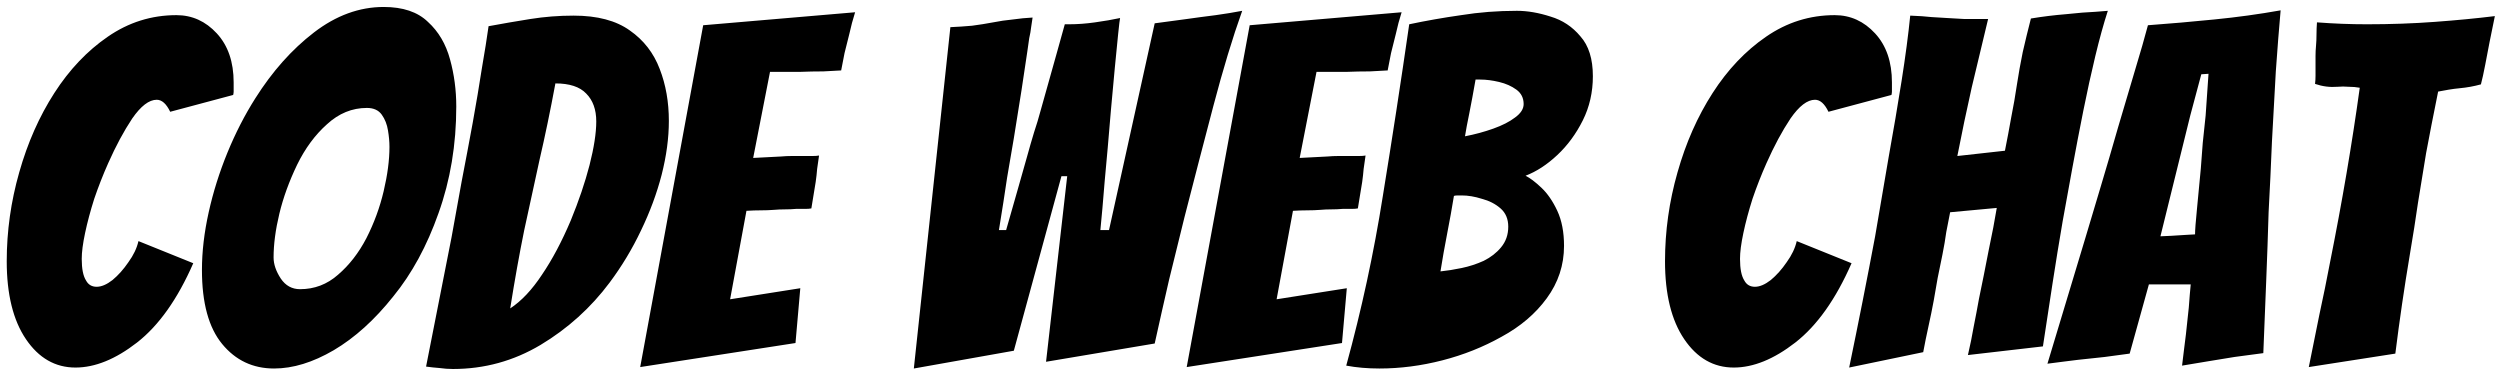
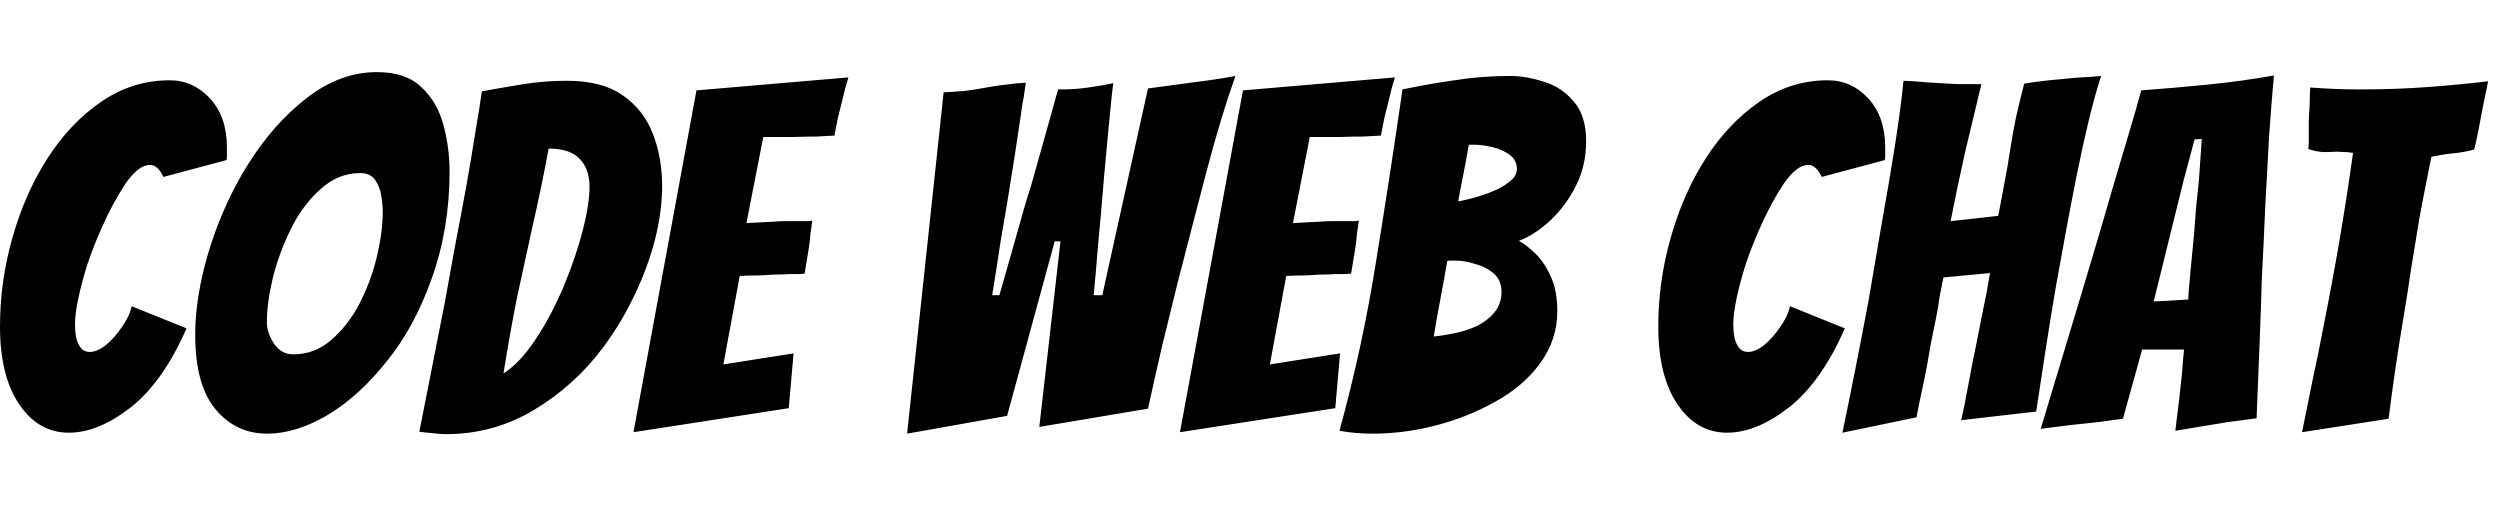
- <svg xmlns="http://www.w3.org/2000/svg" viewBox="0 0 208 31">
-   <path d="M6.28 30.58C4.6 30.58 3.227 29.793 2.16 28.22C1.093 26.647 0.56 24.487 0.56 21.74C0.56 19.233 0.907 16.767 1.6 14.34C2.293 11.887 3.267 9.687 4.52 7.74C5.773 5.793 7.253 4.233 8.96 3.06C10.693 1.86 12.6 1.26 14.68 1.26C15.987 1.26 17.107 1.767 18.04 2.78C18.973 3.793 19.44 5.153 19.44 6.86V7.34C19.44 7.447 19.44 7.54 19.44 7.62C19.44 7.7 19.427 7.793 19.4 7.9L14.16 9.3C13.84 8.633 13.467 8.3 13.04 8.3C12.4 8.3 11.72 8.82 11 9.86C10.307 10.9 9.64 12.14 9 13.58C8.573 14.54 8.187 15.527 7.84 16.54C7.52 17.553 7.267 18.5 7.08 19.38C6.893 20.26 6.8 20.98 6.8 21.54C6.8 22.367 6.92 22.967 7.16 23.34C7.347 23.687 7.64 23.86 8.04 23.86C8.44 23.86 8.88 23.673 9.36 23.3C9.84 22.9 10.28 22.407 10.68 21.82C11.107 21.233 11.387 20.647 11.52 20.06L16.08 21.9C14.773 24.887 13.213 27.087 11.4 28.5C9.613 29.887 7.907 30.58 6.28 30.58ZM22.802 30.66C21.043 30.66 19.602 29.98 18.483 28.62C17.363 27.26 16.802 25.207 16.802 22.46C16.802 20.94 16.989 19.34 17.363 17.66C17.736 15.98 18.256 14.327 18.922 12.7C19.589 11.073 20.363 9.567 21.242 8.18C22.656 5.94 24.282 4.113 26.122 2.7C27.962 1.287 29.896 0.58 31.922 0.58C33.523 0.58 34.749 0.993 35.602 1.82C36.483 2.62 37.096 3.66 37.443 4.94C37.789 6.193 37.962 7.5 37.962 8.86C37.962 12.033 37.469 14.993 36.483 17.74C35.523 20.46 34.269 22.767 32.722 24.66C31.176 26.607 29.523 28.1 27.762 29.14C26.029 30.153 24.376 30.66 22.802 30.66ZM24.962 24.06C26.163 24.06 27.216 23.66 28.122 22.86C29.056 22.06 29.843 21.047 30.483 19.82C31.122 18.567 31.602 17.26 31.922 15.9C32.242 14.54 32.403 13.313 32.403 12.22C32.403 11.793 32.362 11.34 32.282 10.86C32.203 10.353 32.029 9.913 31.762 9.54C31.496 9.167 31.082 8.98 30.523 8.98C29.296 8.98 28.189 9.433 27.203 10.34C26.216 11.22 25.389 12.34 24.723 13.7C24.056 15.087 23.562 16.447 23.242 17.78C22.922 19.113 22.762 20.327 22.762 21.42C22.762 21.98 22.962 22.567 23.363 23.18C23.762 23.767 24.296 24.06 24.962 24.06ZM37.689 30.7C37.316 30.7 36.942 30.673 36.569 30.62C36.196 30.593 35.822 30.553 35.449 30.5L37.569 19.74C37.836 18.273 38.116 16.727 38.409 15.1C38.729 13.447 39.036 11.82 39.329 10.22C39.622 8.593 39.876 7.087 40.089 5.7C40.329 4.313 40.516 3.14 40.649 2.18C41.796 1.967 42.956 1.767 44.129 1.58C45.302 1.393 46.502 1.3 47.729 1.3C49.702 1.3 51.262 1.713 52.409 2.54C53.556 3.34 54.382 4.407 54.889 5.74C55.396 7.047 55.649 8.487 55.649 10.06C55.649 11.473 55.449 12.967 55.049 14.54C54.649 16.087 54.076 17.633 53.329 19.18C52.609 20.7 51.742 22.14 50.729 23.5C49.156 25.607 47.236 27.34 44.969 28.7C42.729 30.033 40.302 30.7 37.689 30.7ZM42.449 25.66C43.382 25.047 44.262 24.113 45.089 22.86C45.942 21.607 46.742 20.1 47.489 18.34C48.156 16.713 48.676 15.18 49.049 13.74C49.422 12.273 49.609 11.06 49.609 10.1C49.609 9.113 49.329 8.34 48.769 7.78C48.236 7.22 47.382 6.94 46.209 6.94C45.782 9.233 45.342 11.353 44.889 13.3C44.462 15.247 44.036 17.207 43.609 19.18C43.209 21.153 42.822 23.313 42.449 25.66ZM53.265 30.54L58.505 2.1L71.145 1.02C70.959 1.607 70.799 2.207 70.665 2.82C70.532 3.327 70.399 3.86 70.265 4.42C70.159 4.953 70.065 5.433 69.985 5.86C69.639 5.887 69.145 5.913 68.505 5.94C67.865 5.94 67.212 5.953 66.545 5.98C65.879 5.98 65.305 5.98 64.825 5.98C64.345 5.98 64.092 5.98 64.065 5.98L62.665 13.14L64.985 13.02C65.279 12.993 65.572 12.98 65.865 12.98C66.185 12.98 66.492 12.98 66.785 12.98C67.079 12.98 67.345 12.98 67.585 12.98C67.825 12.98 68.012 12.967 68.145 12.94C68.092 13.313 68.039 13.687 67.985 14.06C67.959 14.407 67.919 14.767 67.865 15.14L67.505 17.34C67.372 17.367 67.199 17.38 66.985 17.38C66.772 17.38 66.519 17.38 66.225 17.38C65.932 17.407 65.625 17.42 65.305 17.42C64.985 17.42 64.679 17.433 64.385 17.46C64.039 17.487 63.679 17.5 63.305 17.5C62.932 17.5 62.532 17.513 62.105 17.54L60.745 24.9L66.585 23.98L66.185 28.54L53.265 30.54ZM76.031 30.66L79.071 2.26C79.684 2.233 80.284 2.193 80.871 2.14C81.484 2.06 82.071 1.967 82.631 1.86C83.164 1.753 83.711 1.673 84.271 1.62C84.831 1.54 85.377 1.487 85.911 1.46L85.791 2.26C85.764 2.527 85.711 2.833 85.631 3.18C85.577 3.5 85.524 3.873 85.471 4.3C85.337 5.233 85.177 6.3 84.991 7.5C84.804 8.7 84.591 10.033 84.351 11.5C84.191 12.407 84.004 13.5 83.791 14.78C83.604 16.06 83.377 17.513 83.111 19.14H83.711C84.057 17.913 84.377 16.793 84.671 15.78C84.964 14.767 85.217 13.873 85.431 13.1C85.644 12.327 85.844 11.633 86.031 11.02C86.244 10.38 86.417 9.807 86.551 9.3C87.111 7.327 87.564 5.713 87.911 4.46C88.257 3.207 88.484 2.393 88.591 2.02H88.951C89.644 2.02 90.364 1.967 91.111 1.86C91.884 1.753 92.577 1.633 93.191 1.5C93.164 1.607 93.111 2.047 93.031 2.82C92.951 3.593 92.857 4.54 92.751 5.66C92.644 6.78 92.537 7.94 92.431 9.14C92.244 11.407 92.071 13.38 91.911 15.06C91.777 16.74 91.657 18.1 91.551 19.14H92.271L96.071 1.94L98.751 1.58C99.124 1.527 99.511 1.473 99.911 1.42C100.311 1.367 100.724 1.313 101.151 1.26C101.924 1.153 102.657 1.033 103.351 0.9C102.551 3.14 101.751 5.78 100.951 8.82C100.151 11.86 99.351 14.94 98.551 18.06C98.124 19.767 97.697 21.5 97.271 23.26C96.871 24.993 96.471 26.767 96.071 28.58L87.031 30.1L88.791 14.66H88.311L84.351 29.18L76.031 30.66ZM98.734 30.54L103.974 2.1L116.614 1.02C116.427 1.607 116.267 2.207 116.134 2.82C116.001 3.327 115.867 3.86 115.734 4.42C115.627 4.953 115.534 5.433 115.454 5.86C115.107 5.887 114.614 5.913 113.974 5.94C113.334 5.94 112.681 5.953 112.014 5.98C111.347 5.98 110.774 5.98 110.294 5.98C109.814 5.98 109.561 5.98 109.534 5.98L108.134 13.14L110.454 13.02C110.747 12.993 111.041 12.98 111.334 12.98C111.654 12.98 111.961 12.98 112.254 12.98C112.547 12.98 112.814 12.98 113.054 12.98C113.294 12.98 113.481 12.967 113.614 12.94C113.561 13.313 113.507 13.687 113.454 14.06C113.427 14.407 113.387 14.767 113.334 15.14L112.974 17.34C112.841 17.367 112.667 17.38 112.454 17.38C112.241 17.38 111.987 17.38 111.694 17.38C111.401 17.407 111.094 17.42 110.774 17.42C110.454 17.42 110.147 17.433 109.854 17.46C109.507 17.487 109.147 17.5 108.774 17.5C108.401 17.5 108.001 17.513 107.574 17.54L106.214 24.9L112.054 23.98L111.654 28.54L98.734 30.54ZM114.767 30.66C113.78 30.66 112.86 30.58 112.007 30.42C113.287 25.753 114.3 21.06 115.047 16.34C115.82 11.593 116.554 6.82 117.247 2.02C118.634 1.727 120.074 1.473 121.567 1.26C123.06 1.02 124.607 0.9 126.207 0.9C127.087 0.9 128.02 1.06 129.007 1.38C129.994 1.673 130.82 2.22 131.487 3.02C132.18 3.793 132.527 4.9 132.527 6.34C132.527 7.673 132.247 8.9 131.687 10.02C131.127 11.14 130.42 12.1 129.567 12.9C128.714 13.7 127.834 14.273 126.927 14.62C127.3 14.807 127.74 15.14 128.247 15.62C128.754 16.1 129.194 16.74 129.567 17.54C129.94 18.34 130.127 19.313 130.127 20.46C130.127 22.06 129.647 23.513 128.687 24.82C127.754 26.1 126.5 27.167 124.927 28.02C123.407 28.873 121.767 29.527 120.007 29.98C118.247 30.433 116.5 30.66 114.767 30.66ZM121.887 11.34C122.714 11.18 123.5 10.967 124.247 10.7C124.994 10.433 125.594 10.127 126.047 9.78C126.527 9.433 126.767 9.06 126.767 8.66C126.767 8.153 126.567 7.753 126.167 7.46C125.767 7.167 125.287 6.953 124.727 6.82C124.167 6.687 123.647 6.62 123.167 6.62H122.767C122.58 7.687 122.407 8.62 122.247 9.42C122.087 10.193 121.967 10.833 121.887 11.34ZM119.847 22.58C120.38 22.527 120.967 22.433 121.607 22.3C122.247 22.167 122.86 21.967 123.447 21.7C124.034 21.407 124.514 21.033 124.887 20.58C125.287 20.1 125.487 19.527 125.487 18.86C125.487 18.22 125.274 17.713 124.847 17.34C124.42 16.967 123.9 16.7 123.287 16.54C122.7 16.353 122.14 16.26 121.607 16.26H121.287C121.154 16.26 121.047 16.273 120.967 16.3C120.807 17.287 120.62 18.327 120.407 19.42C120.194 20.513 120.007 21.567 119.847 22.58ZM144.249 30.58C142.569 30.58 141.195 29.793 140.129 28.22C139.062 26.647 138.529 24.487 138.529 21.74C138.529 19.233 138.875 16.767 139.569 14.34C140.262 11.887 141.235 9.687 142.489 7.74C143.742 5.793 145.222 4.233 146.929 3.06C148.662 1.86 150.569 1.26 152.649 1.26C153.955 1.26 155.075 1.767 156.009 2.78C156.942 3.793 157.409 5.153 157.409 6.86V7.34C157.409 7.447 157.409 7.54 157.409 7.62C157.409 7.7 157.395 7.793 157.369 7.9L152.129 9.3C151.809 8.633 151.435 8.3 151.009 8.3C150.369 8.3 149.689 8.82 148.969 9.86C148.275 10.9 147.609 12.14 146.969 13.58C146.542 14.54 146.155 15.527 145.809 16.54C145.489 17.553 145.235 18.5 145.049 19.38C144.862 20.26 144.769 20.98 144.769 21.54C144.769 22.367 144.889 22.967 145.129 23.34C145.315 23.687 145.609 23.86 146.009 23.86C146.409 23.86 146.849 23.673 147.329 23.3C147.809 22.9 148.249 22.407 148.649 21.82C149.075 21.233 149.355 20.647 149.489 20.06L154.049 21.9C152.742 24.887 151.182 27.087 149.369 28.5C147.582 29.887 145.875 30.58 144.249 30.58ZM153.851 30.58C154.625 26.847 155.345 23.207 156.011 19.66C156.385 17.5 156.758 15.313 157.131 13.1C157.531 10.887 157.891 8.767 158.211 6.74C158.531 4.713 158.771 2.9 158.931 1.3C159.651 1.327 160.238 1.367 160.691 1.42C161.171 1.447 161.611 1.473 162.011 1.5C162.438 1.527 162.905 1.553 163.411 1.58C163.945 1.58 164.611 1.58 165.411 1.58C164.958 3.473 164.505 5.367 164.051 7.26C163.625 9.153 163.225 11.06 162.851 12.98L166.811 12.54C166.998 11.607 167.171 10.687 167.331 9.78C167.518 8.847 167.678 7.927 167.811 7.02C167.945 6.14 168.105 5.247 168.291 4.34C168.505 3.407 168.731 2.473 168.971 1.54C169.931 1.38 170.905 1.26 171.891 1.18C172.878 1.073 173.705 1.007 174.371 0.98C175.038 0.927 175.371 0.9 175.371 0.9C175.025 1.967 174.678 3.22 174.331 4.66C173.985 6.1 173.651 7.62 173.331 9.22C173.011 10.82 172.705 12.42 172.411 14.02C172.118 15.593 171.851 17.06 171.611 18.42C171.318 20.127 171.038 21.847 170.771 23.58C170.505 25.287 170.238 27.033 169.971 28.82L163.731 29.54C163.918 28.74 164.078 27.953 164.211 27.18C164.371 26.38 164.518 25.607 164.651 24.86C164.918 23.58 165.185 22.247 165.451 20.86C165.745 19.473 165.971 18.287 166.131 17.3L162.251 17.66C162.145 18.167 162.038 18.713 161.931 19.3C161.851 19.887 161.745 20.513 161.611 21.18C161.478 21.847 161.345 22.5 161.211 23.14C161.105 23.753 160.998 24.367 160.891 24.98C160.758 25.7 160.611 26.42 160.451 27.14C160.291 27.86 160.145 28.58 160.011 29.3L153.851 30.58ZM181.548 30.42C181.601 29.967 181.654 29.527 181.708 29.1C181.761 28.673 181.814 28.247 181.868 27.82L182.108 25.58C182.134 25.207 182.161 24.86 182.188 24.54C182.214 24.22 182.241 23.927 182.268 23.66H178.788L177.188 29.42C176.601 29.5 175.908 29.593 175.108 29.7C174.308 29.78 173.561 29.86 172.868 29.94C172.441 29.993 172.014 30.047 171.588 30.1C171.188 30.153 170.774 30.207 170.347 30.26L173.508 19.78C173.881 18.527 174.308 17.1 174.788 15.5C175.268 13.9 175.748 12.26 176.228 10.58C176.734 8.9 177.201 7.327 177.628 5.86C178.081 4.367 178.441 3.113 178.708 2.1C180.521 1.967 182.361 1.807 184.228 1.62C186.121 1.433 187.961 1.18 189.748 0.86C189.614 2.353 189.481 4.047 189.348 5.94C189.241 7.807 189.134 9.74 189.028 11.74C188.948 13.74 188.854 15.713 188.748 17.66C188.694 19.5 188.628 21.407 188.548 23.38C188.468 25.327 188.388 27.327 188.308 29.38C187.908 29.433 187.508 29.487 187.108 29.54C186.708 29.593 186.308 29.647 185.908 29.7C185.241 29.807 184.508 29.927 183.708 30.06C182.908 30.193 182.188 30.313 181.548 30.42ZM179.748 19.66C179.908 19.66 180.201 19.647 180.628 19.62C181.081 19.593 181.508 19.567 181.908 19.54C182.308 19.513 182.548 19.5 182.628 19.5C182.628 19.153 182.681 18.447 182.788 17.38C182.894 16.313 183.001 15.193 183.108 14.02C183.161 13.327 183.214 12.62 183.268 11.9C183.348 11.153 183.428 10.393 183.508 9.62L183.748 6.14L183.148 6.18L182.228 9.62L179.748 19.66ZM192.092 30.54C192.386 29.073 192.679 27.62 192.972 26.18C193.292 24.713 193.586 23.273 193.852 21.86C194.866 16.793 195.692 11.94 196.332 7.3C196.039 7.247 195.732 7.22 195.412 7.22C195.092 7.193 194.786 7.193 194.492 7.22C193.852 7.273 193.226 7.193 192.612 6.98C192.639 6.767 192.652 6.54 192.652 6.3C192.652 6.033 192.652 5.767 192.652 5.5C192.652 5.207 192.652 4.927 192.652 4.66C192.652 4.367 192.666 4.087 192.692 3.82C192.719 3.527 192.732 3.22 192.732 2.9C192.732 2.553 192.746 2.207 192.772 1.86C193.466 1.913 194.159 1.953 194.852 1.98C195.546 2.007 196.239 2.02 196.932 2.02C198.906 2.02 200.786 1.953 202.572 1.82C204.386 1.687 206.052 1.527 207.572 1.34L207.132 3.5L206.772 5.38C206.639 6.073 206.519 6.62 206.412 7.02C206.119 7.1 205.826 7.167 205.532 7.22C205.239 7.273 204.946 7.313 204.652 7.34C204.359 7.367 204.052 7.407 203.732 7.46C203.439 7.513 203.146 7.567 202.852 7.62C202.452 9.593 202.119 11.3 201.852 12.74C201.612 14.18 201.386 15.567 201.172 16.9C200.986 18.207 200.759 19.647 200.492 21.22C200.039 23.913 199.639 26.647 199.292 29.42L192.092 30.54Z" />
+ <svg xmlns="http://www.w3.org/2000/svg" viewBox="0 0 208 43">
+   <path d="M5.72 36C4.04 36 2.667 35.213 1.6 33.64C0.533 32.067 0 29.907 0 27.16C0 24.653 0.347 22.187 1.04 19.76C1.733 17.307 2.707 15.107 3.96 13.16C5.213 11.213 6.693 9.653 8.4 8.48C10.133 7.28 12.04 6.68 14.12 6.68C15.427 6.68 16.547 7.187 17.48 8.2C18.413 9.213 18.88 10.573 18.88 12.28V12.76C18.88 12.867 18.88 12.96 18.88 13.04C18.88 13.12 18.867 13.213 18.84 13.32L13.6 14.72C13.28 14.053 12.907 13.72 12.48 13.72C11.84 13.72 11.16 14.24 10.44 15.28C9.747 16.32 9.08 17.56 8.44 19C8.013 19.96 7.627 20.947 7.28 21.96C6.96 22.973 6.707 23.92 6.52 24.8C6.333 25.68 6.24 26.4 6.24 26.96C6.24 27.787 6.36 28.387 6.6 28.76C6.787 29.107 7.08 29.28 7.48 29.28C7.88 29.28 8.32 29.093 8.8 28.72C9.28 28.32 9.72 27.827 10.12 27.24C10.547 26.653 10.827 26.067 10.96 25.48L15.52 27.32C14.213 30.307 12.653 32.507 10.84 33.92C9.053 35.307 7.347 36 5.72 36ZM22.242 36.08C20.483 36.08 19.043 35.4 17.922 34.04C16.802 32.68 16.242 30.627 16.242 27.88C16.242 26.36 16.429 24.76 16.802 23.08C17.176 21.4 17.696 19.747 18.363 18.12C19.029 16.493 19.802 14.987 20.683 13.6C22.096 11.36 23.723 9.533 25.562 8.12C27.402 6.707 29.336 6 31.363 6C32.962 6 34.189 6.413 35.042 7.24C35.922 8.04 36.536 9.08 36.883 10.36C37.229 11.613 37.403 12.92 37.403 14.28C37.403 17.453 36.909 20.413 35.922 23.16C34.962 25.88 33.709 28.187 32.163 30.08C30.616 32.027 28.962 33.52 27.203 34.56C25.469 35.573 23.816 36.08 22.242 36.08ZM24.402 29.48C25.602 29.48 26.656 29.08 27.562 28.28C28.496 27.48 29.282 26.467 29.922 25.24C30.562 23.987 31.043 22.68 31.363 21.32C31.683 19.96 31.843 18.733 31.843 17.64C31.843 17.213 31.802 16.76 31.723 16.28C31.642 15.773 31.469 15.333 31.203 14.96C30.936 14.587 30.523 14.4 29.962 14.4C28.736 14.4 27.629 14.853 26.642 15.76C25.656 16.64 24.829 17.76 24.163 19.12C23.496 20.507 23.003 21.867 22.683 23.2C22.363 24.533 22.203 25.747 22.203 26.84C22.203 27.4 22.402 27.987 22.802 28.6C23.203 29.187 23.736 29.48 24.402 29.48ZM37.129 36.12C36.756 36.12 36.382 36.093 36.009 36.04C35.636 36.013 35.262 35.973 34.889 35.92L37.009 25.16C37.276 23.693 37.556 22.147 37.849 20.52C38.169 18.867 38.476 17.24 38.769 15.64C39.062 14.013 39.316 12.507 39.529 11.12C39.769 9.733 39.956 8.56 40.089 7.6C41.236 7.387 42.396 7.187 43.569 7C44.742 6.813 45.942 6.72 47.169 6.72C49.142 6.72 50.702 7.133 51.849 7.96C52.996 8.76 53.822 9.827 54.329 11.16C54.836 12.467 55.089 13.907 55.089 15.48C55.089 16.893 54.889 18.387 54.489 19.96C54.089 21.507 53.516 23.053 52.769 24.6C52.049 26.12 51.182 27.56 50.169 28.92C48.596 31.027 46.676 32.76 44.409 34.12C42.169 35.453 39.742 36.12 37.129 36.12ZM41.889 31.08C42.822 30.467 43.702 29.533 44.529 28.28C45.382 27.027 46.182 25.52 46.929 23.76C47.596 22.133 48.116 20.6 48.489 19.16C48.862 17.693 49.049 16.48 49.049 15.52C49.049 14.533 48.769 13.76 48.209 13.2C47.676 12.64 46.822 12.36 45.649 12.36C45.222 14.653 44.782 16.773 44.329 18.72C43.902 20.667 43.476 22.627 43.049 24.6C42.649 26.573 42.262 28.733 41.889 31.08ZM52.705 35.96L57.945 7.52L70.585 6.44C70.399 7.027 70.239 7.627 70.105 8.24C69.972 8.747 69.839 9.28 69.705 9.84C69.599 10.373 69.505 10.853 69.425 11.28C69.079 11.307 68.585 11.333 67.945 11.36C67.305 11.36 66.652 11.373 65.985 11.4C65.319 11.4 64.745 11.4 64.265 11.4C63.785 11.4 63.532 11.4 63.505 11.4L62.105 18.56L64.425 18.44C64.719 18.413 65.012 18.4 65.305 18.4C65.625 18.4 65.932 18.4 66.225 18.4C66.519 18.4 66.785 18.4 67.025 18.4C67.265 18.4 67.452 18.387 67.585 18.36C67.532 18.733 67.479 19.107 67.425 19.48C67.399 19.827 67.359 20.187 67.305 20.56L66.945 22.76C66.812 22.787 66.639 22.8 66.425 22.8C66.212 22.8 65.959 22.8 65.665 22.8C65.372 22.827 65.065 22.84 64.745 22.84C64.425 22.84 64.119 22.853 63.825 22.88C63.479 22.907 63.119 22.92 62.745 22.92C62.372 22.92 61.972 22.933 61.545 22.96L60.185 30.32L66.025 29.4L65.625 33.96L52.705 35.96ZM75.471 36.08L78.511 7.68C79.124 7.653 79.724 7.613 80.311 7.56C80.924 7.48 81.511 7.387 82.071 7.28C82.604 7.173 83.151 7.093 83.711 7.04C84.271 6.96 84.817 6.907 85.351 6.88L85.231 7.68C85.204 7.947 85.151 8.253 85.071 8.6C85.017 8.92 84.964 9.293 84.911 9.72C84.777 10.653 84.617 11.72 84.431 12.92C84.244 14.12 84.031 15.453 83.791 16.92C83.631 17.827 83.444 18.92 83.231 20.2C83.044 21.48 82.817 22.933 82.551 24.56H83.151C83.497 23.333 83.817 22.213 84.111 21.2C84.404 20.187 84.657 19.293 84.871 18.52C85.084 17.747 85.284 17.053 85.471 16.44C85.684 15.8 85.857 15.227 85.991 14.72C86.551 12.747 87.004 11.133 87.351 9.88C87.697 8.627 87.924 7.813 88.031 7.44H88.391C89.084 7.44 89.804 7.387 90.551 7.28C91.324 7.173 92.017 7.053 92.631 6.92C92.604 7.027 92.551 7.467 92.471 8.24C92.391 9.013 92.297 9.96 92.191 11.08C92.084 12.2 91.977 13.36 91.871 14.56C91.684 16.827 91.511 18.8 91.351 20.48C91.217 22.16 91.097 23.52 90.991 24.56H91.711L95.511 7.36L98.191 7C98.564 6.947 98.951 6.893 99.351 6.84C99.751 6.787 100.164 6.733 100.591 6.68C101.364 6.573 102.097 6.453 102.791 6.32C101.991 8.56 101.191 11.2 100.391 14.24C99.591 17.28 98.791 20.36 97.991 23.48C97.564 25.187 97.137 26.92 96.711 28.68C96.311 30.413 95.911 32.187 95.511 34L86.471 35.52L88.231 20.08H87.751L83.791 34.6L75.471 36.08ZM98.174 35.96L103.414 7.52L116.054 6.44C115.867 7.027 115.707 7.627 115.574 8.24C115.441 8.747 115.307 9.28 115.174 9.84C115.067 10.373 114.974 10.853 114.894 11.28C114.547 11.307 114.054 11.333 113.414 11.36C112.774 11.36 112.121 11.373 111.454 11.4C110.787 11.4 110.214 11.4 109.734 11.4C109.254 11.4 109.001 11.4 108.974 11.4L107.574 18.56L109.894 18.44C110.187 18.413 110.481 18.4 110.774 18.4C111.094 18.4 111.401 18.4 111.694 18.4C111.987 18.4 112.254 18.4 112.494 18.4C112.734 18.4 112.921 18.387 113.054 18.36C113.001 18.733 112.947 19.107 112.894 19.48C112.867 19.827 112.827 20.187 112.774 20.56L112.414 22.76C112.281 22.787 112.107 22.8 111.894 22.8C111.681 22.8 111.427 22.8 111.134 22.8C110.841 22.827 110.534 22.84 110.214 22.84C109.894 22.84 109.587 22.853 109.294 22.88C108.947 22.907 108.587 22.92 108.214 22.92C107.841 22.92 107.441 22.933 107.014 22.96L105.654 30.32L111.494 29.4L111.094 33.96L98.174 35.96ZM114.207 36.08C113.22 36.08 112.3 36 111.447 35.84C112.727 31.173 113.74 26.48 114.487 21.76C115.26 17.013 115.994 12.24 116.687 7.44C118.074 7.147 119.514 6.893 121.007 6.68C122.5 6.44 124.047 6.32 125.647 6.32C126.527 6.32 127.46 6.48 128.447 6.8C129.434 7.093 130.26 7.64 130.927 8.44C131.62 9.213 131.967 10.32 131.967 11.76C131.967 13.093 131.687 14.32 131.127 15.44C130.567 16.56 129.86 17.52 129.007 18.32C128.154 19.12 127.274 19.693 126.367 20.04C126.74 20.227 127.18 20.56 127.687 21.04C128.194 21.52 128.634 22.16 129.007 22.96C129.38 23.76 129.567 24.733 129.567 25.88C129.567 27.48 129.087 28.933 128.127 30.24C127.194 31.52 125.94 32.587 124.367 33.44C122.847 34.293 121.207 34.947 119.447 35.4C117.687 35.853 115.94 36.08 114.207 36.08ZM121.327 16.76C122.154 16.6 122.94 16.387 123.687 16.12C124.434 15.853 125.034 15.547 125.487 15.2C125.967 14.853 126.207 14.48 126.207 14.08C126.207 13.573 126.007 13.173 125.607 12.88C125.207 12.587 124.727 12.373 124.167 12.24C123.607 12.107 123.087 12.04 122.607 12.04H122.207C122.02 13.107 121.847 14.04 121.687 14.84C121.527 15.613 121.407 16.253 121.327 16.76ZM119.287 28C119.82 27.947 120.407 27.853 121.047 27.72C121.687 27.587 122.3 27.387 122.887 27.12C123.474 26.827 123.954 26.453 124.327 26C124.727 25.52 124.927 24.947 124.927 24.28C124.927 23.64 124.714 23.133 124.287 22.76C123.86 22.387 123.34 22.12 122.727 21.96C122.14 21.773 121.58 21.68 121.047 21.68H120.727C120.594 21.68 120.487 21.693 120.407 21.72C120.247 22.707 120.06 23.747 119.847 24.84C119.634 25.933 119.447 26.987 119.287 28ZM143.689 36C142.009 36 140.635 35.213 139.569 33.64C138.502 32.067 137.969 29.907 137.969 27.16C137.969 24.653 138.315 22.187 139.009 19.76C139.702 17.307 140.675 15.107 141.929 13.16C143.182 11.213 144.662 9.653 146.369 8.48C148.102 7.28 150.009 6.68 152.089 6.68C153.395 6.68 154.515 7.187 155.449 8.2C156.382 9.213 156.849 10.573 156.849 12.28V12.76C156.849 12.867 156.849 12.96 156.849 13.04C156.849 13.12 156.835 13.213 156.809 13.32L151.569 14.72C151.249 14.053 150.875 13.72 150.449 13.72C149.809 13.72 149.129 14.24 148.409 15.28C147.715 16.32 147.049 17.56 146.409 19C145.982 19.96 145.595 20.947 145.249 21.96C144.929 22.973 144.675 23.92 144.489 24.8C144.302 25.68 144.209 26.4 144.209 26.96C144.209 27.787 144.329 28.387 144.569 28.76C144.755 29.107 145.049 29.28 145.449 29.28C145.849 29.28 146.289 29.093 146.769 28.72C147.249 28.32 147.689 27.827 148.089 27.24C148.515 26.653 148.795 26.067 148.929 25.48L153.489 27.32C152.182 30.307 150.622 32.507 148.809 33.92C147.022 35.307 145.315 36 143.689 36ZM153.291 36C154.065 32.267 154.785 28.627 155.451 25.08C155.825 22.92 156.198 20.733 156.571 18.52C156.971 16.307 157.331 14.187 157.651 12.16C157.971 10.133 158.211 8.32 158.371 6.72C159.091 6.747 159.678 6.787 160.131 6.84C160.611 6.867 161.051 6.893 161.451 6.92C161.878 6.947 162.345 6.973 162.851 7C163.385 7 164.051 7 164.851 7C164.398 8.893 163.945 10.787 163.491 12.68C163.065 14.573 162.665 16.48 162.291 18.4L166.251 17.96C166.438 17.027 166.611 16.107 166.771 15.2C166.958 14.267 167.118 13.347 167.251 12.44C167.385 11.56 167.545 10.667 167.731 9.76C167.945 8.827 168.171 7.893 168.411 6.96C169.371 6.8 170.345 6.68 171.331 6.6C172.318 6.493 173.145 6.427 173.811 6.4C174.478 6.347 174.811 6.32 174.811 6.32C174.465 7.387 174.118 8.64 173.771 10.08C173.425 11.52 173.091 13.04 172.771 14.64C172.451 16.24 172.145 17.84 171.851 19.44C171.558 21.013 171.291 22.48 171.051 23.84C170.758 25.547 170.478 27.267 170.211 29C169.945 30.707 169.678 32.453 169.411 34.24L163.171 34.96C163.358 34.16 163.518 33.373 163.651 32.6C163.811 31.8 163.958 31.027 164.091 30.28C164.358 29 164.625 27.667 164.891 26.28C165.185 24.893 165.411 23.707 165.571 22.72L161.691 23.08C161.585 23.587 161.478 24.133 161.371 24.72C161.291 25.307 161.185 25.933 161.051 26.6C160.918 27.267 160.785 27.92 160.651 28.56C160.545 29.173 160.438 29.787 160.331 30.4C160.198 31.12 160.051 31.84 159.891 32.56C159.731 33.28 159.585 34 159.451 34.72L153.291 36ZM180.988 35.84C181.041 35.387 181.094 34.947 181.148 34.52C181.201 34.093 181.254 33.667 181.308 33.24L181.548 31C181.574 30.627 181.601 30.28 181.628 29.96C181.654 29.64 181.681 29.347 181.708 29.08H178.228L176.628 34.84C176.041 34.92 175.348 35.013 174.548 35.12C173.748 35.2 173.001 35.28 172.308 35.36C171.881 35.413 171.454 35.467 171.028 35.52C170.628 35.573 170.214 35.627 169.787 35.68L172.948 25.2C173.321 23.947 173.748 22.52 174.228 20.92C174.708 19.32 175.188 17.68 175.668 16C176.174 14.32 176.641 12.747 177.068 11.28C177.521 9.787 177.881 8.533 178.148 7.52C179.961 7.387 181.801 7.227 183.668 7.04C185.561 6.853 187.401 6.6 189.188 6.28C189.054 7.773 188.921 9.467 188.788 11.36C188.681 13.227 188.574 15.16 188.468 17.16C188.388 19.16 188.294 21.133 188.188 23.08C188.134 24.92 188.068 26.827 187.988 28.8C187.908 30.747 187.828 32.747 187.748 34.8C187.348 34.853 186.948 34.907 186.548 34.96C186.148 35.013 185.748 35.067 185.348 35.12C184.681 35.227 183.948 35.347 183.148 35.48C182.348 35.613 181.628 35.733 180.988 35.84ZM179.188 25.08C179.348 25.08 179.641 25.067 180.068 25.04C180.521 25.013 180.948 24.987 181.348 24.96C181.748 24.933 181.988 24.92 182.068 24.92C182.068 24.573 182.121 23.867 182.228 22.8C182.334 21.733 182.441 20.613 182.548 19.44C182.601 18.747 182.654 18.04 182.708 17.32C182.788 16.573 182.868 15.813 182.948 15.04L183.188 11.56L182.588 11.6L181.668 15.04L179.188 25.08ZM191.532 35.96C191.826 34.493 192.119 33.04 192.412 31.6C192.732 30.133 193.026 28.693 193.292 27.28C194.306 22.213 195.132 17.36 195.772 12.72C195.479 12.667 195.172 12.64 194.852 12.64C194.532 12.613 194.226 12.613 193.932 12.64C193.292 12.693 192.666 12.613 192.052 12.4C192.079 12.187 192.092 11.96 192.092 11.72C192.092 11.453 192.092 11.187 192.092 10.92C192.092 10.627 192.092 10.347 192.092 10.08C192.092 9.787 192.106 9.507 192.132 9.24C192.159 8.947 192.172 8.64 192.172 8.32C192.172 7.973 192.186 7.627 192.212 7.28C192.906 7.333 193.599 7.373 194.292 7.4C194.986 7.427 195.679 7.44 196.372 7.44C198.346 7.44 200.226 7.373 202.012 7.24C203.826 7.107 205.492 6.947 207.012 6.76L206.572 8.92L206.212 10.8C206.079 11.493 205.959 12.04 205.852 12.44C205.559 12.52 205.266 12.587 204.972 12.64C204.679 12.693 204.386 12.733 204.092 12.76C203.799 12.787 203.492 12.827 203.172 12.88C202.879 12.933 202.586 12.987 202.292 13.04C201.892 15.013 201.559 16.72 201.292 18.16C201.052 19.6 200.826 20.987 200.612 22.32C200.426 23.627 200.199 25.067 199.932 26.64C199.479 29.333 199.079 32.067 198.732 34.84L191.532 35.96Z" />
</svg>
